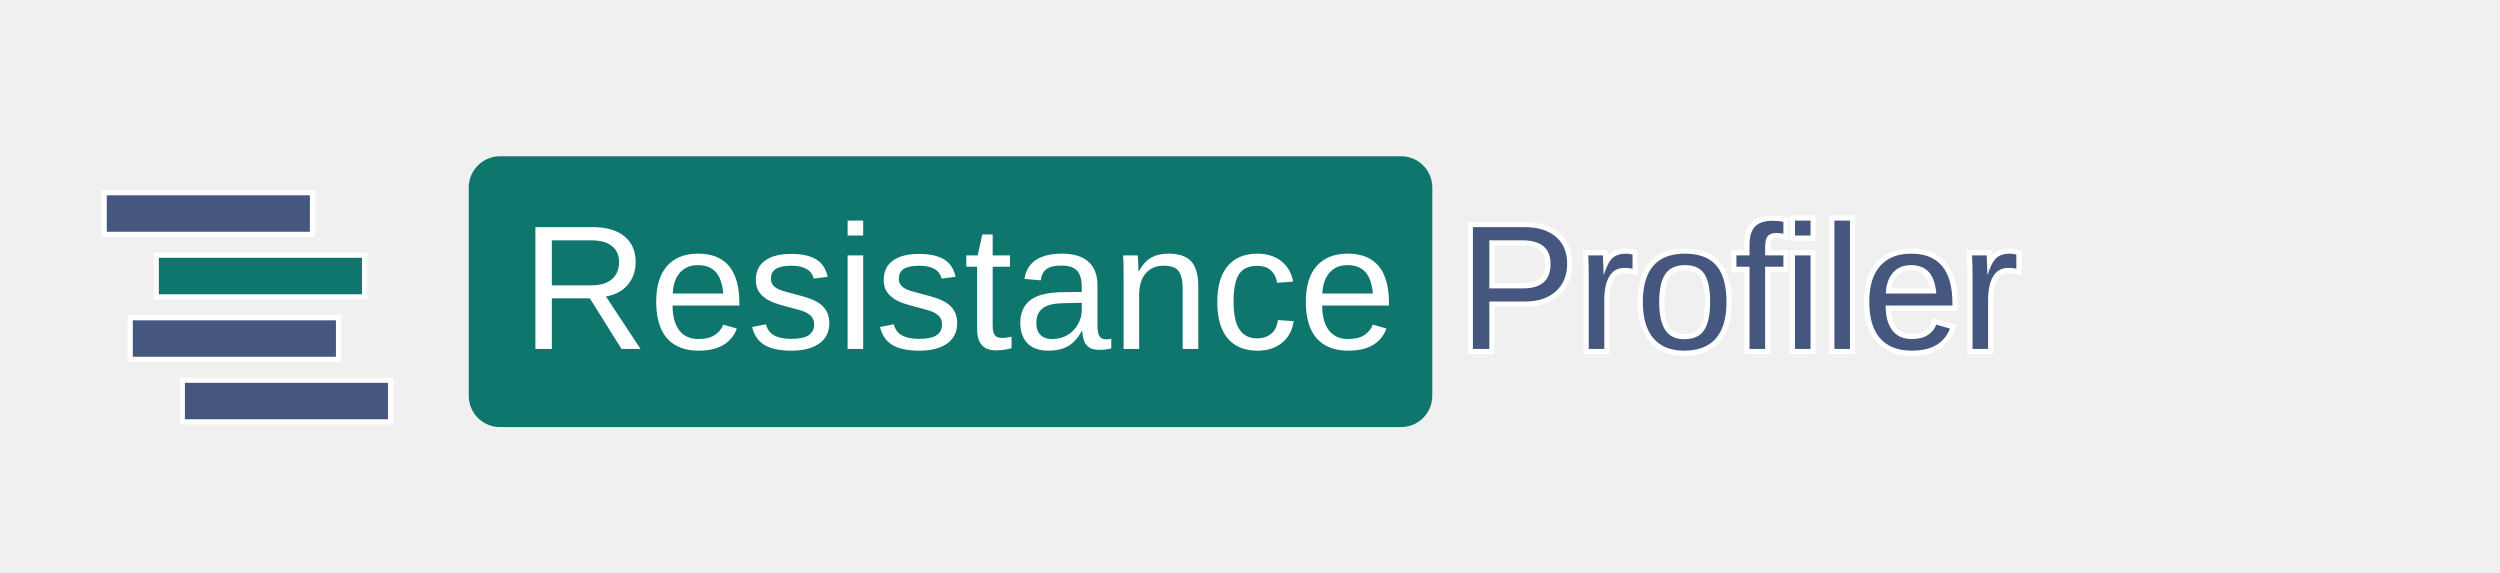
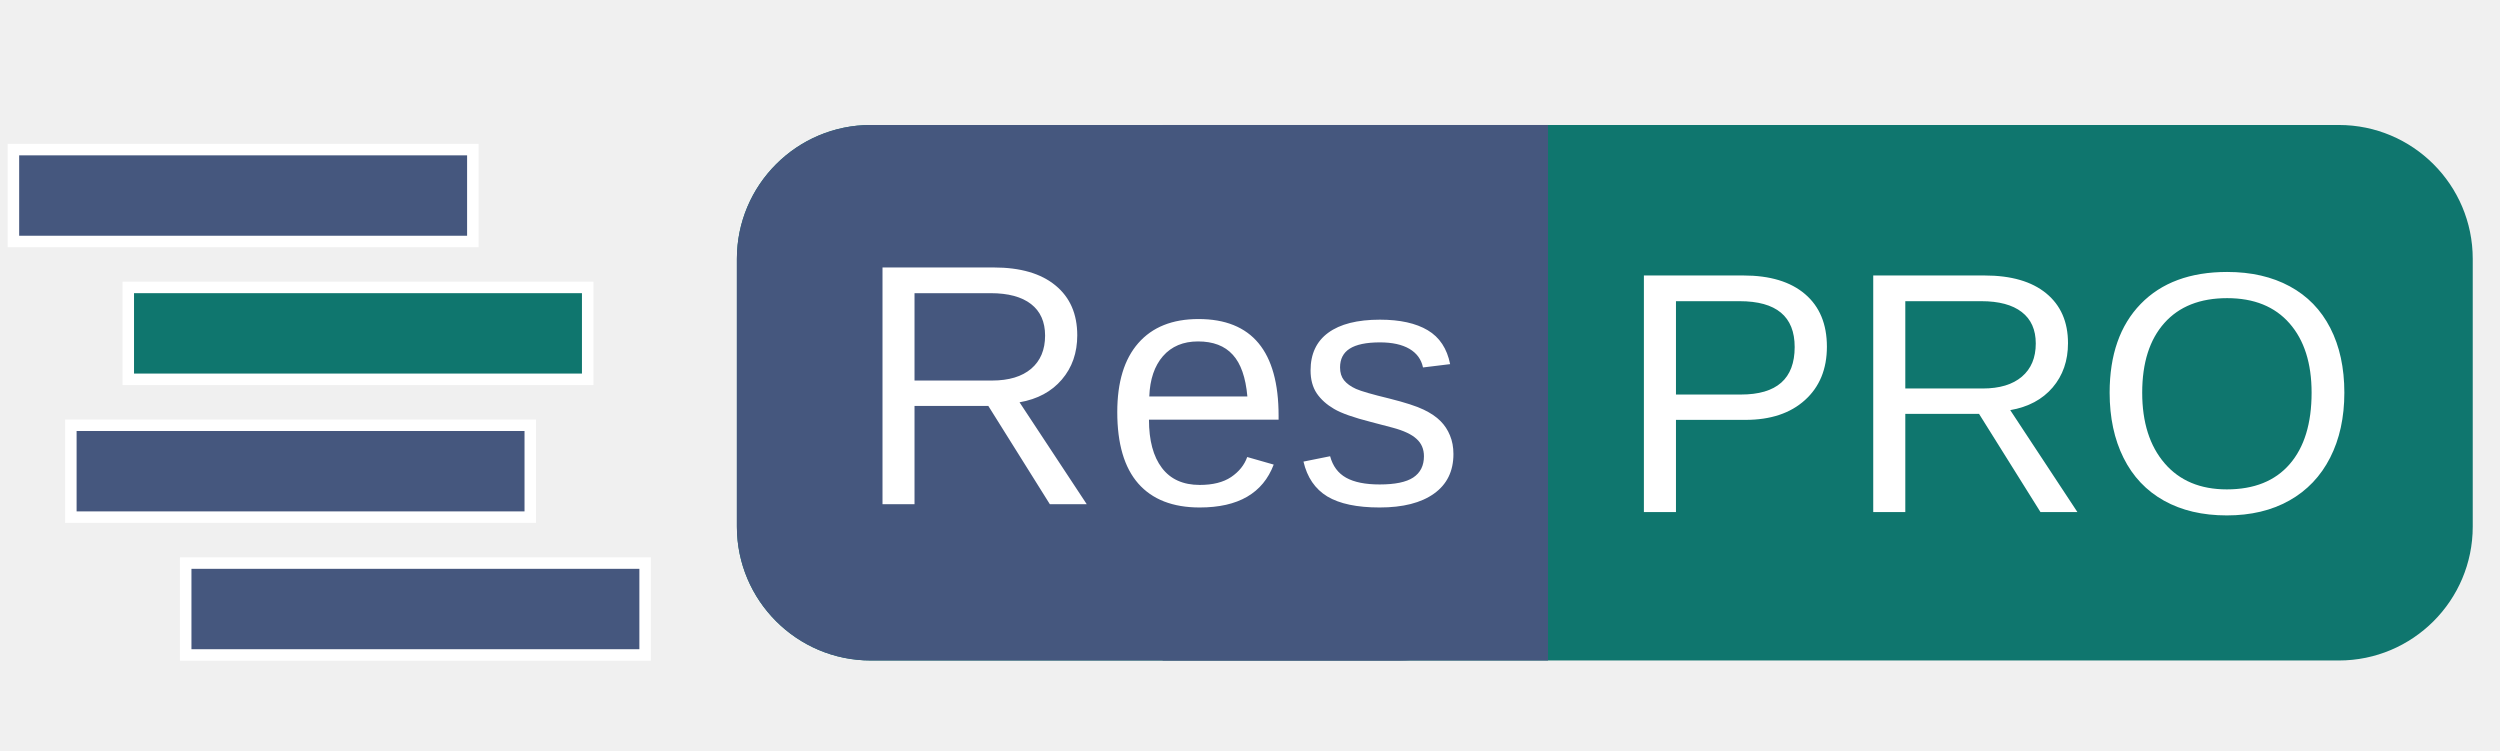
- <svg xmlns="http://www.w3.org/2000/svg" width="480" height="110" viewBox="0 0 480 110">
-   <style>
-     .t { font-family: Arial, Helvetica, sans-serif; font-size: 34px; }
-   </style>
-   <g transform="translate(20,55)">
-     <rect x="0" y="-18" width="40" height="8" fill="#45577e" stroke="white" stroke-width="1" />
-     <rect x="10" y="-6" width="40" height="8" fill="#0f766e" stroke="white" stroke-width="1" />
-     <rect x="5" y="6" width="40" height="8" fill="#45577e" stroke="white" stroke-width="1" />
-     <rect x="15" y="18" width="40" height="8" fill="#45577e" stroke="white" stroke-width="1" />
+ <svg xmlns="http://www.w3.org/2000/svg" width="100%" height="100%" viewBox="0 0 2363 709" version="1.1" xml:space="preserve" style="fill-rule:evenodd;clip-rule:evenodd;">
+   <g transform="matrix(1,0,0,1,17.8436,-13.4356)">
+     <path d="M2319.39,258.109L2319.39,511.186C2319.39,581.025 2262.69,637.725 2192.85,637.725L805.196,637.725C735.357,637.725 678.657,581.025 678.657,511.186L678.657,258.109C678.657,188.271 735.357,131.571 805.196,131.571L2192.85,131.571C2262.69,131.571 2319.39,188.271 2319.39,258.109Z" style="fill:rgb(15,118,110);" />
  </g>
-   <rect x="90" y="30" width="185" height="52" fill="#0f766e" rx="6" />
-   <text x="100" y="67" class="t" fill="white">Resistance</text>
-   <text x="280" y="67" class="t" fill="#45577e" stroke="white" stroke-width="2" paint-order="stroke fill">Profiler</text>
+   <g transform="matrix(0.458406,0,0,1,385.4,-13.4356)">
+     <path d="M2319.39,258.109L2319.39,511.186C2319.39,581.025 2195.7,637.725 2043.35,637.725L954.698,637.725C802.347,637.725 678.657,581.025 678.657,511.186L678.657,258.109C678.657,188.271 802.347,131.571 954.698,131.571L2043.35,131.571C2195.7,131.571 2319.39,188.271 2319.39,258.109Z" style="fill:rgb(69,87,126);" />
+   </g>
+   <g transform="matrix(0.222016,0,0,1,948.239,-13.4356)">
+     <rect x="678.657" y="131.571" width="1640.74" height="506.154" style="fill:rgb(69,87,126);" />
+   </g>
+   <g transform="matrix(9.53928,0,0,9.53928,807.467,476.542)">
+     <text x="0px" y="0px" style="font-family:'ArialMT', 'Arial';font-size:34.07px;fill:white;">Res</text>
+   </g>
+   <g transform="matrix(1.21774,0,0,1.21774,-590.021,160.216)">
+     <g transform="matrix(266.887,0,0,266.887,2316.95,265.882)">
+         </g>
+     <text x="1738.61px" y="265.882px" style="font-family:'ArialMT', 'Arial';font-size:266.887px;fill:white;">PRO</text>
+   </g>
+   <g transform="matrix(10.8559,0,0,10.8559,-890.773,312.728)">
+     <g transform="matrix(1,0,0,1,83.2234,2.2188)">
+       <rect x="0" y="-18" width="40" height="8" style="fill:rgb(69,87,126);stroke:white;stroke-width:1px;" />
+     </g>
+     <g transform="matrix(1,0,0,1,83.2234,2.2188)">
+       <rect x="10" y="-6" width="40" height="8" style="fill:rgb(15,118,110);stroke:white;stroke-width:1px;" />
+     </g>
+     <g transform="matrix(1,0,0,1,83.2234,2.2188)">
+       <rect x="5" y="6" width="40" height="8" style="fill:rgb(69,87,126);stroke:white;stroke-width:1px;" />
+     </g>
+     <g transform="matrix(1,0,0,1,83.2234,2.2188)">
+       <rect x="15" y="18" width="40" height="8" style="fill:rgb(69,87,126);stroke:white;stroke-width:1px;" />
+     </g>
+   </g>
</svg>
